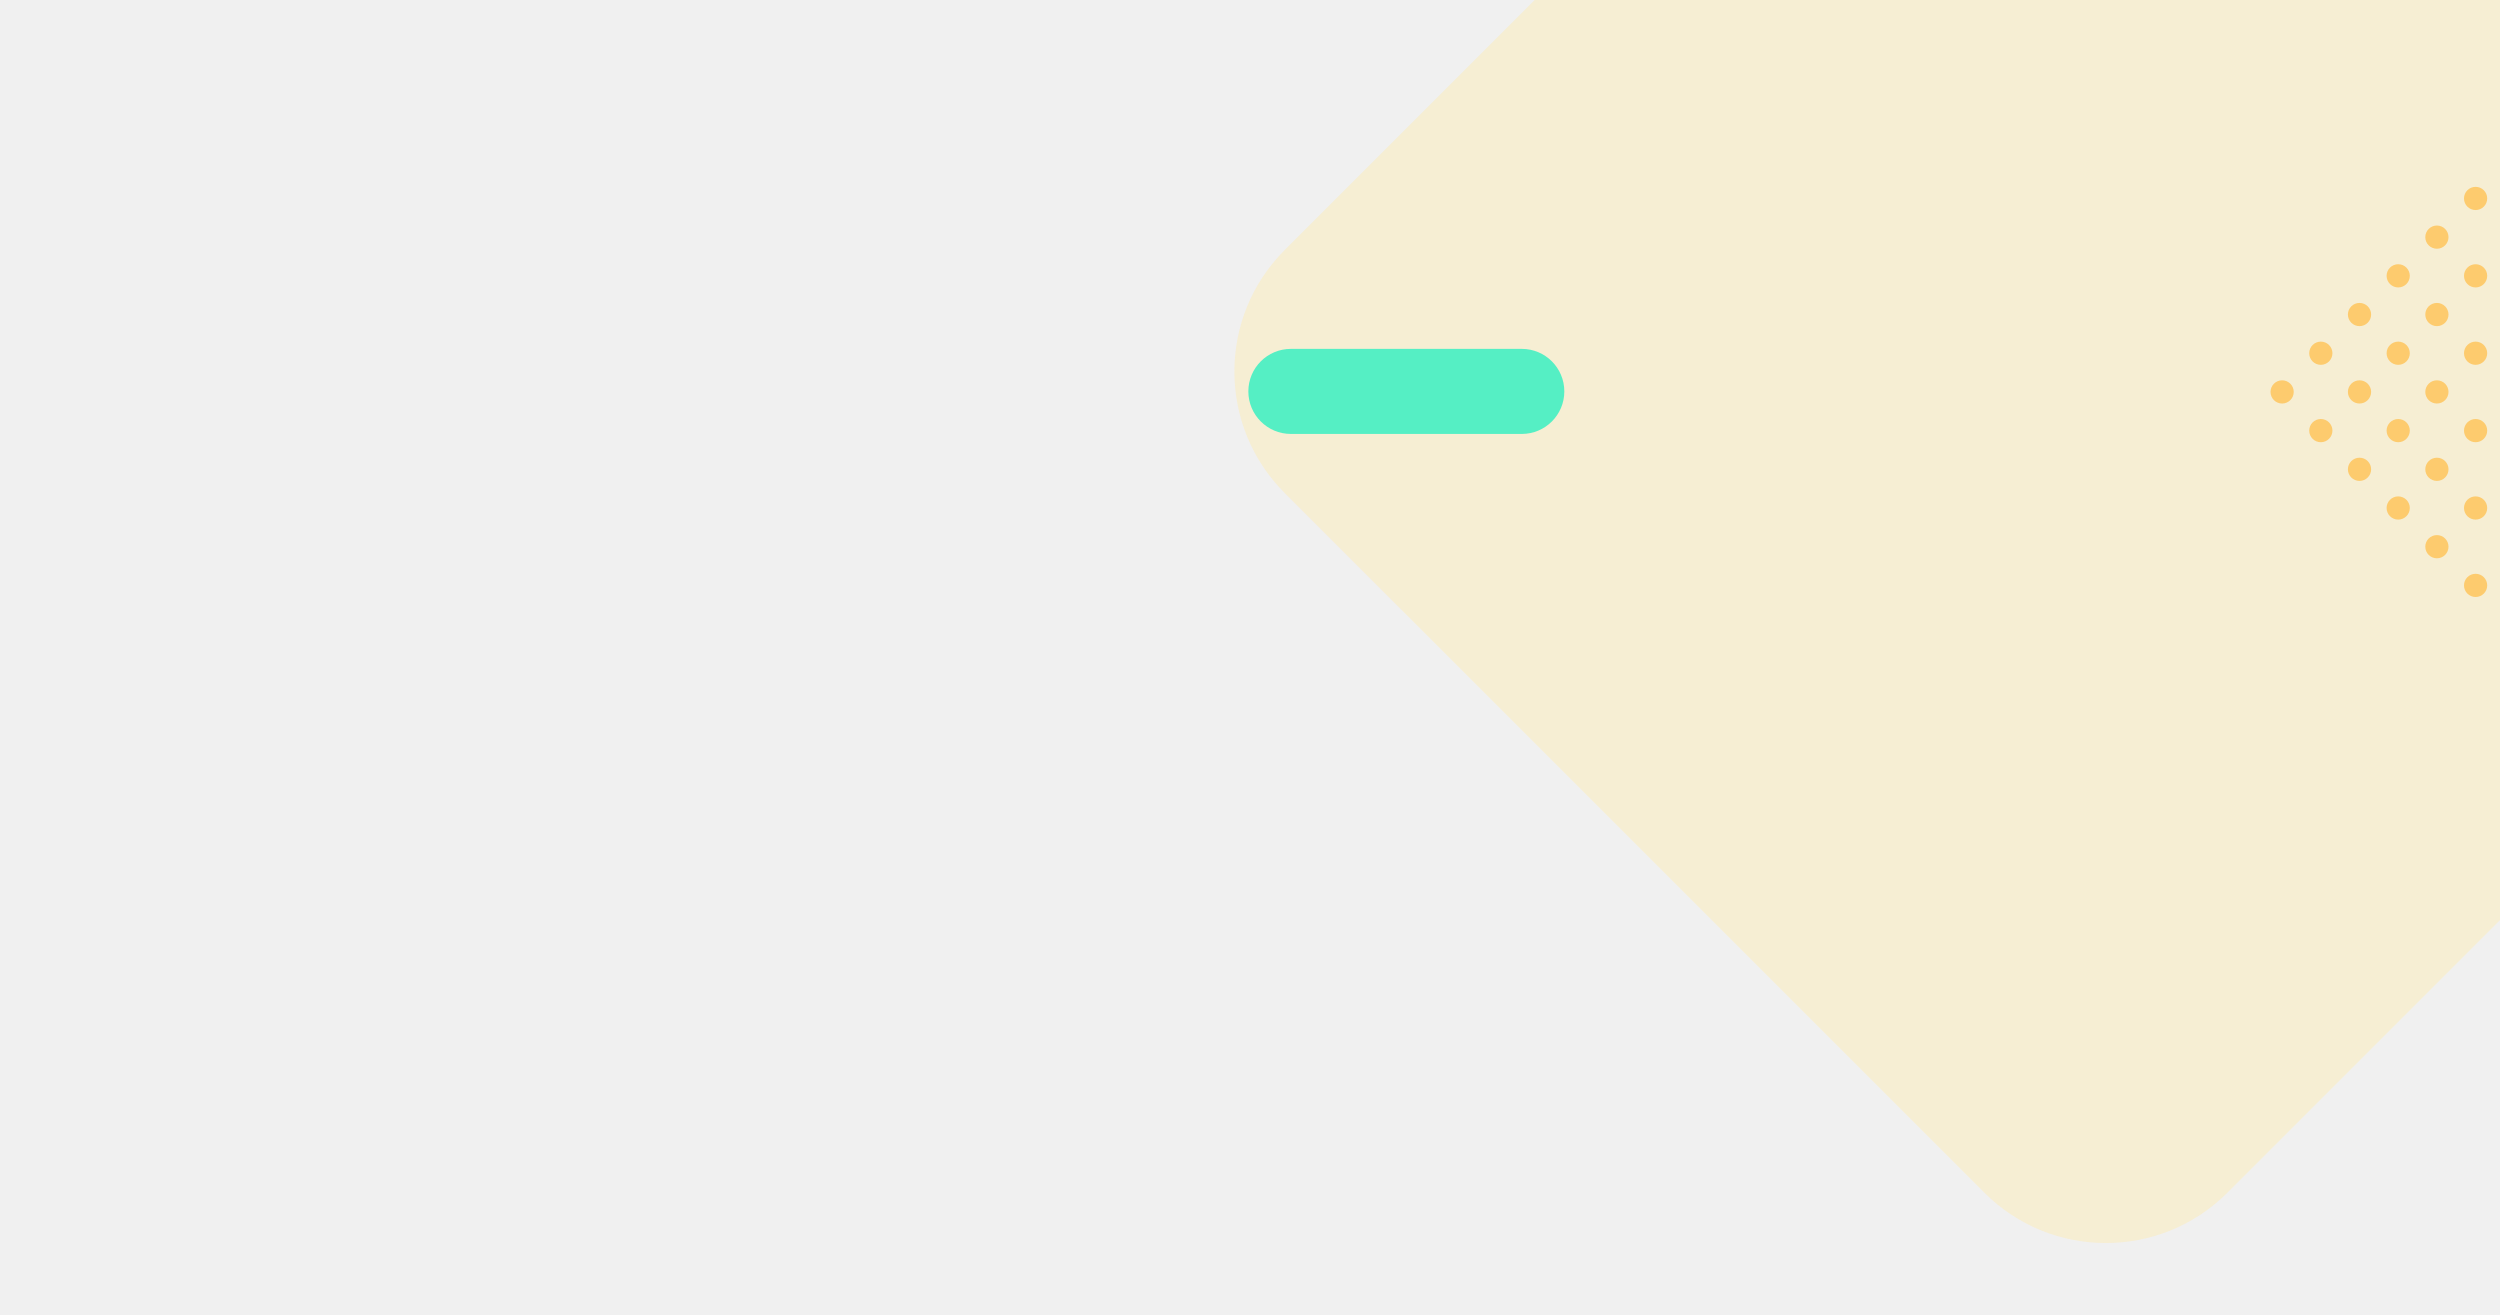
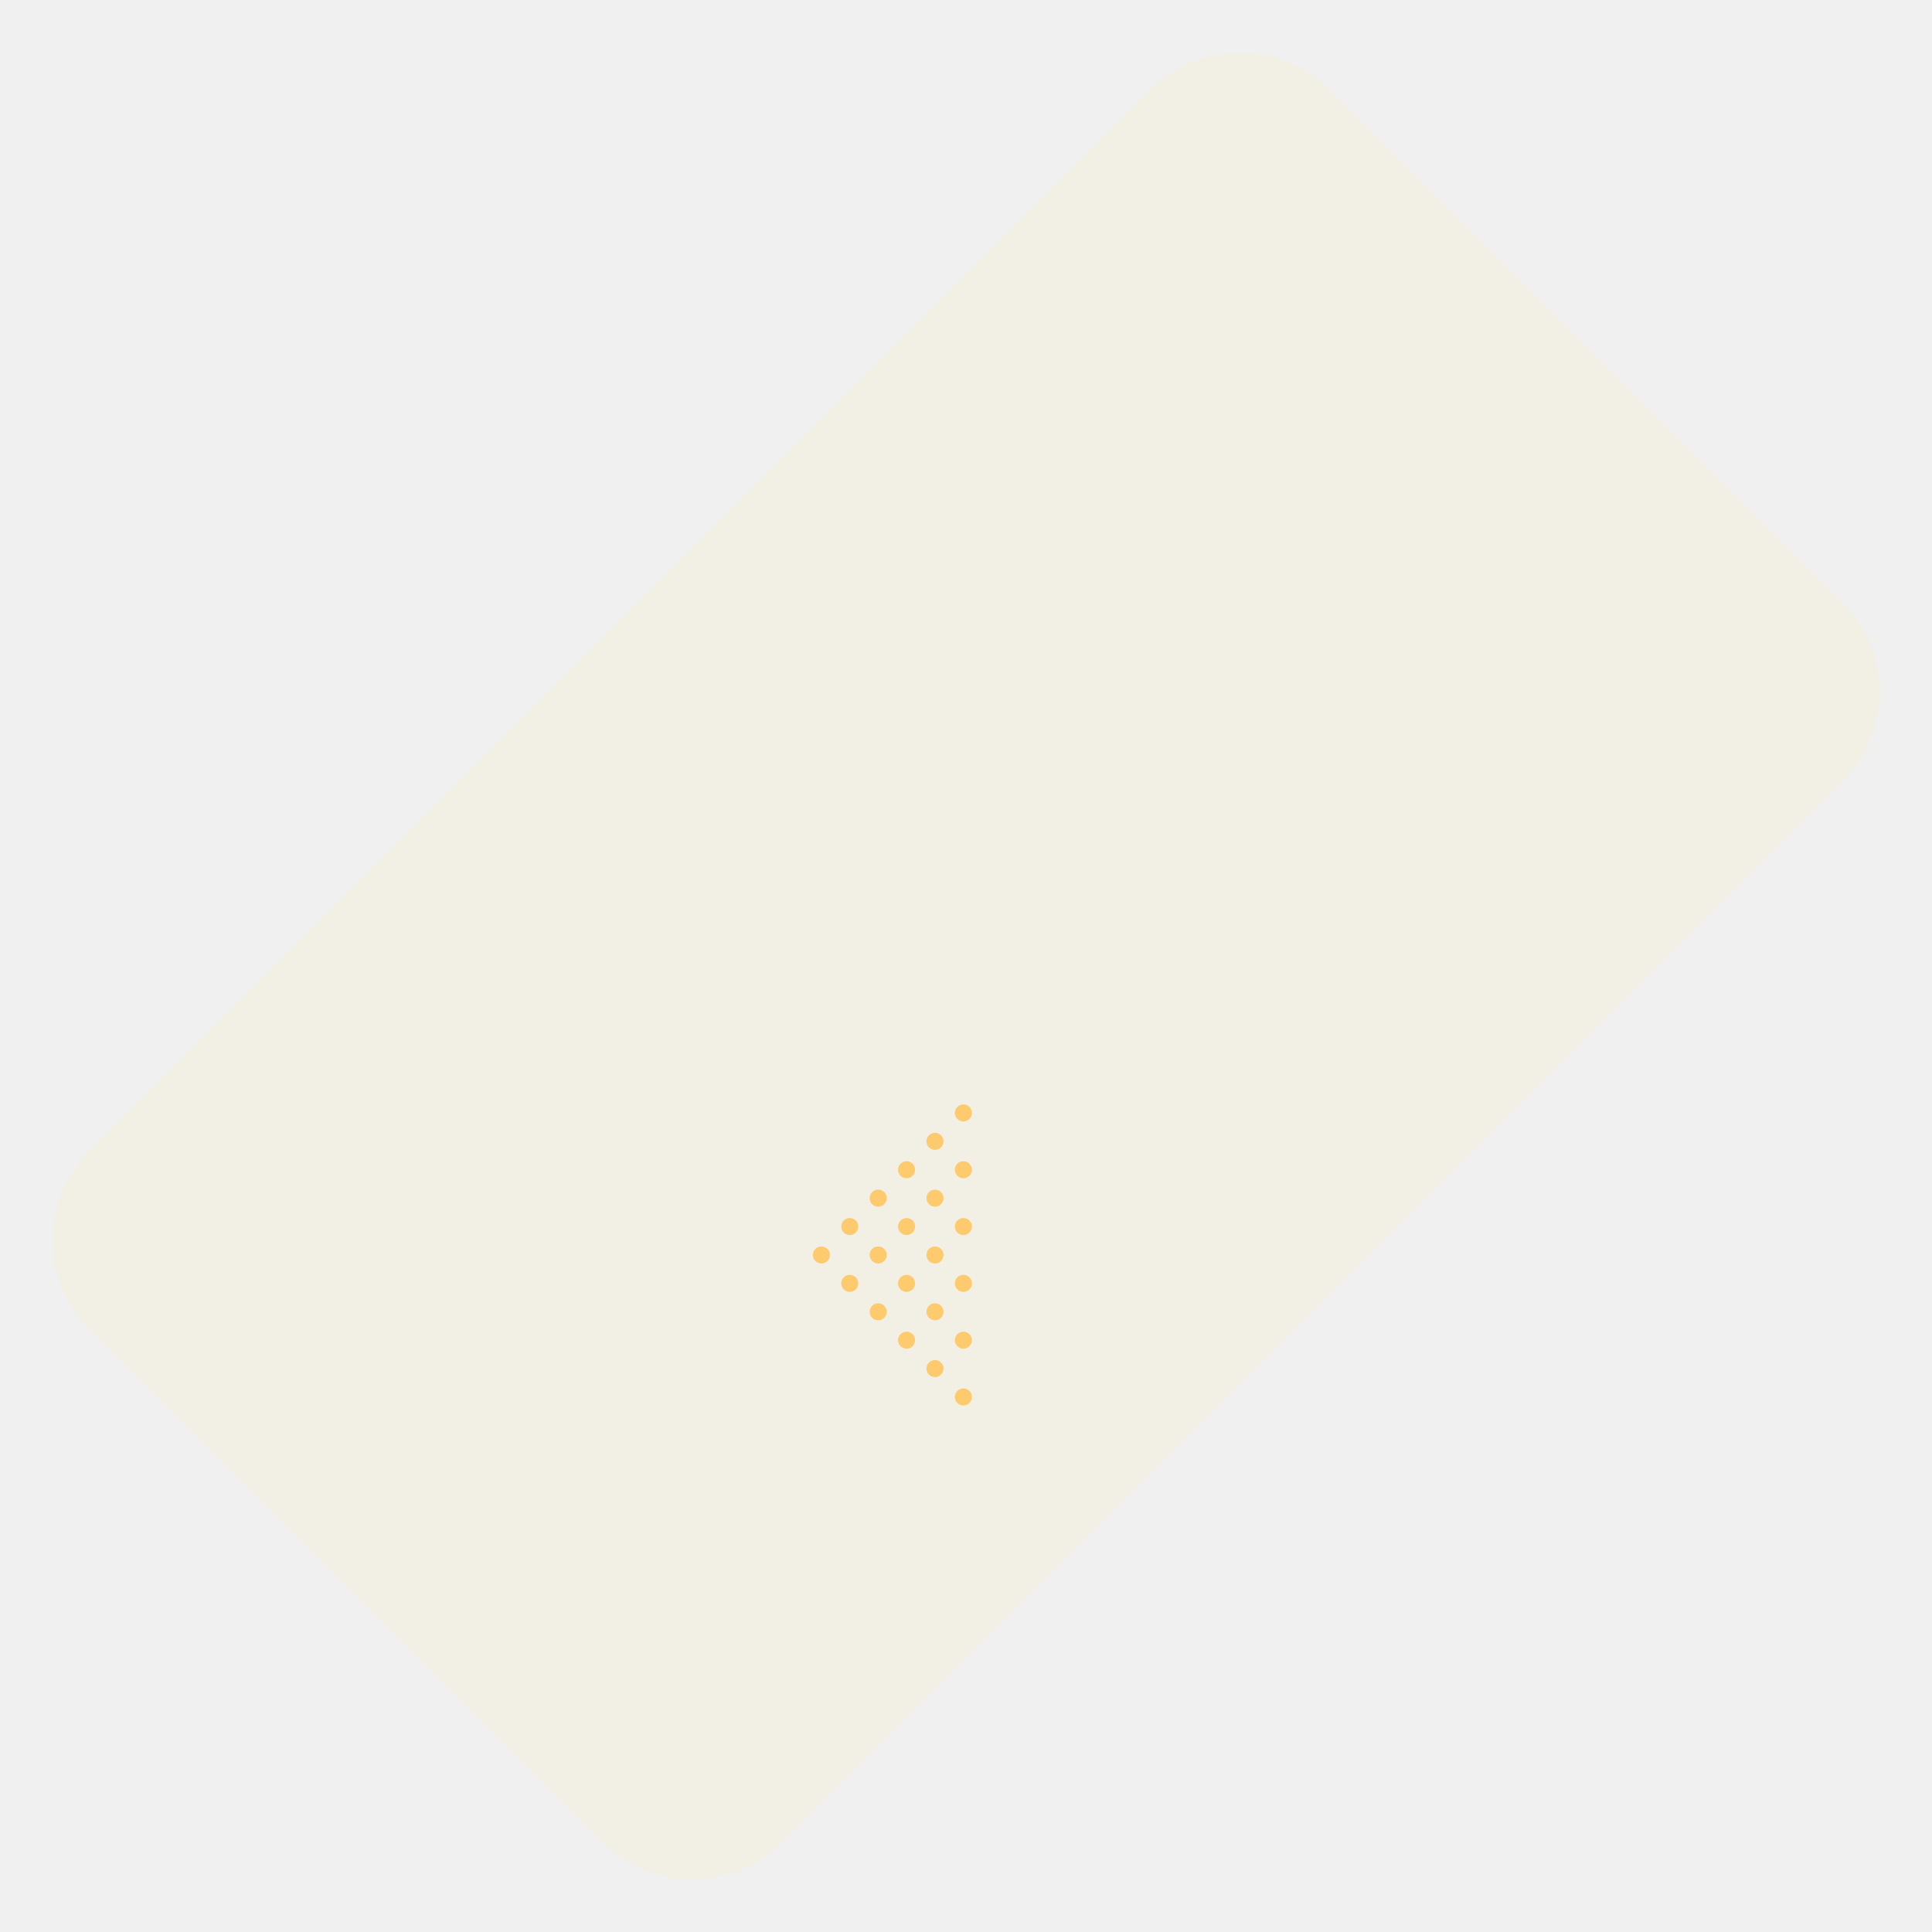
- <svg xmlns="http://www.w3.org/2000/svg" width="1440" height="757" viewBox="0 0 1440 757" fill="none">
+ <svg xmlns="http://www.w3.org/2000/svg" width="1516" height="1516" viewBox="0 0 1516 1516" fill="none">
  <g opacity="0.4">
-     <rect x="670" y="214" width="1376.03" height="767.907" rx="99" transform="rotate(-45 670 214)" fill="#FFEAA7" />
+     <path opacity="0.4" d="M902.997 70.003L70.004 902.996C31.342 941.658 31.342 1004.34 70.004 1043L472.989 1445.99C511.651 1484.65 574.334 1484.65 612.996 1445.99L1445.99 612.996C1484.65 574.334 1484.65 511.65 1445.99 472.989L1043 70.003C1004.34 31.341 941.658 31.341 902.997 70.003Z" fill="#FFEAA7" />
  </g>
-   <rect x="719.048" y="200.952" width="182" height="49" rx="24.5" fill="#55EFC4" />
-   <g clip-path="url(#clip0)">
-     <path d="M1403.66 143.28C1407.35 143.28 1410.34 140.287 1410.34 136.594C1410.34 132.901 1407.35 129.907 1403.66 129.907C1399.96 129.907 1396.97 132.901 1396.97 136.594C1396.97 140.287 1399.96 143.28 1403.66 143.28Z" fill="#FDCB6E" />
-     <path d="M1425.94 120.992C1429.64 120.992 1432.63 117.998 1432.63 114.305C1432.63 110.613 1429.64 107.619 1425.94 107.619C1422.25 107.619 1419.26 110.613 1419.26 114.305C1419.26 117.998 1422.25 120.992 1425.94 120.992Z" fill="#FDCB6E" />
-     <path d="M1359.08 187.857C1362.77 187.857 1365.77 184.863 1365.77 181.17C1365.77 177.477 1362.77 174.484 1359.08 174.484C1355.39 174.484 1352.39 177.477 1352.39 181.17C1352.39 184.863 1355.39 187.857 1359.08 187.857Z" fill="#FDCB6E" />
-     <path d="M1381.37 165.568C1385.06 165.568 1388.05 162.575 1388.05 158.882C1388.05 155.189 1385.06 152.195 1381.37 152.195C1377.68 152.195 1374.68 155.189 1374.68 158.882C1374.68 162.575 1377.68 165.568 1381.37 165.568Z" fill="#FDCB6E" />
-     <path d="M1403.66 187.857C1407.35 187.857 1410.34 184.863 1410.34 181.17C1410.34 177.477 1407.35 174.484 1403.66 174.484C1399.96 174.484 1396.97 177.477 1396.97 181.17C1396.97 184.863 1399.96 187.857 1403.66 187.857Z" fill="#FDCB6E" />
-     <path d="M1425.94 165.568C1429.64 165.568 1432.63 162.575 1432.63 158.882C1432.63 155.189 1429.64 152.195 1425.94 152.195C1422.25 152.195 1419.26 155.189 1419.26 158.882C1419.26 162.575 1422.25 165.568 1425.94 165.568Z" fill="#FDCB6E" />
-     <path d="M1314.5 232.433C1318.2 232.433 1321.19 229.439 1321.19 225.747C1321.19 222.054 1318.2 219.06 1314.5 219.06C1310.81 219.06 1307.82 222.054 1307.82 225.747C1307.82 229.439 1310.81 232.433 1314.5 232.433Z" fill="#FDCB6E" />
-     <path d="M1336.79 210.145C1340.48 210.145 1343.48 207.151 1343.48 203.458C1343.48 199.766 1340.48 196.772 1336.79 196.772C1333.1 196.772 1330.11 199.766 1330.11 203.458C1330.11 207.151 1333.1 210.145 1336.79 210.145Z" fill="#FDCB6E" />
-     <path d="M1359.08 232.433C1362.77 232.433 1365.77 229.439 1365.77 225.747C1365.77 222.054 1362.77 219.06 1359.08 219.06C1355.39 219.06 1352.39 222.054 1352.39 225.747C1352.39 229.439 1355.39 232.433 1359.08 232.433Z" fill="#FDCB6E" />
-     <path d="M1381.37 210.145C1385.06 210.145 1388.05 207.151 1388.05 203.458C1388.05 199.766 1385.06 196.772 1381.37 196.772C1377.68 196.772 1374.68 199.766 1374.68 203.458C1374.68 207.151 1377.68 210.145 1381.37 210.145Z" fill="#FDCB6E" />
-     <path d="M1403.66 232.433C1407.35 232.433 1410.34 229.439 1410.34 225.747C1410.34 222.054 1407.35 219.06 1403.66 219.06C1399.96 219.06 1396.97 222.054 1396.97 225.747C1396.97 229.439 1399.96 232.433 1403.66 232.433Z" fill="#FDCB6E" />
-     <path d="M1425.94 210.145C1429.64 210.145 1432.63 207.151 1432.63 203.458C1432.63 199.766 1429.64 196.772 1425.94 196.772C1422.25 196.772 1419.26 199.766 1419.26 203.458C1419.26 207.151 1422.25 210.145 1425.94 210.145Z" fill="#FDCB6E" />
-     <path d="M1336.79 254.721C1340.48 254.721 1343.48 251.728 1343.48 248.035C1343.48 244.342 1340.48 241.348 1336.79 241.348C1333.1 241.348 1330.11 244.342 1330.11 248.035C1330.11 251.728 1333.1 254.721 1336.79 254.721Z" fill="#FDCB6E" />
-     <path d="M1359.08 277.01C1362.77 277.01 1365.77 274.016 1365.77 270.323C1365.77 266.63 1362.77 263.637 1359.08 263.637C1355.39 263.637 1352.39 266.63 1352.39 270.323C1352.39 274.016 1355.39 277.01 1359.08 277.01Z" fill="#FDCB6E" />
-     <path d="M1381.37 254.721C1385.06 254.721 1388.05 251.728 1388.05 248.035C1388.05 244.342 1385.06 241.348 1381.37 241.348C1377.68 241.348 1374.68 244.342 1374.68 248.035C1374.68 251.728 1377.68 254.721 1381.37 254.721Z" fill="#FDCB6E" />
-     <path d="M1403.66 277.01C1407.35 277.01 1410.34 274.016 1410.34 270.323C1410.34 266.63 1407.35 263.637 1403.66 263.637C1399.96 263.637 1396.97 266.63 1396.97 270.323C1396.97 274.016 1399.96 277.01 1403.66 277.01Z" fill="#FDCB6E" />
-     <path d="M1425.94 254.721C1429.64 254.721 1432.63 251.728 1432.63 248.035C1432.63 244.342 1429.64 241.348 1425.94 241.348C1422.25 241.348 1419.26 244.342 1419.26 248.035C1419.26 251.728 1422.25 254.721 1425.94 254.721Z" fill="#FDCB6E" />
-     <path d="M1381.37 299.298C1385.06 299.298 1388.05 296.304 1388.05 292.611C1388.05 288.918 1385.06 285.925 1381.37 285.925C1377.68 285.925 1374.68 288.918 1374.68 292.611C1374.68 296.304 1377.68 299.298 1381.37 299.298Z" fill="#FDCB6E" />
-     <path d="M1403.66 321.586C1407.35 321.586 1410.34 318.592 1410.34 314.9C1410.34 311.207 1407.35 308.213 1403.66 308.213C1399.96 308.213 1396.97 311.207 1396.97 314.9C1396.97 318.592 1399.96 321.586 1403.66 321.586Z" fill="#FDCB6E" />
-     <path d="M1425.94 299.298C1429.64 299.298 1432.63 296.304 1432.63 292.611C1432.63 288.918 1429.64 285.925 1425.94 285.925C1422.25 285.925 1419.26 288.918 1419.26 292.611C1419.26 296.304 1422.25 299.298 1425.94 299.298Z" fill="#FDCB6E" />
-     <path d="M1425.94 343.874C1429.64 343.874 1432.63 340.881 1432.63 337.188C1432.63 333.495 1429.64 330.501 1425.94 330.501C1422.25 330.501 1419.26 333.495 1419.26 337.188C1419.26 340.881 1422.25 343.874 1425.94 343.874Z" fill="#FDCB6E" />
-   </g>
-   <defs>
-     <clipPath id="clip0">
-       <rect width="199.048" height="271.429" fill="white" transform="translate(1240.95 107.619)" />
-     </clipPath>
-   </defs>
+   <path d="M733.66 902.28C737.35 902.28 740.34 899.287 740.34 895.594C740.34 891.901 737.35 888.907 733.66 888.907C729.96 888.907 726.97 891.901 726.97 895.594C726.97 899.287 729.96 902.28 733.66 902.28Z" fill="#FDCB6E" />
+   <path d="M755.94 879.992C759.64 879.992 762.63 876.998 762.63 873.305C762.63 869.613 759.64 866.619 755.94 866.619C752.25 866.619 749.26 869.613 749.26 873.305C749.26 876.998 752.25 879.992 755.94 879.992Z" fill="#FDCB6E" />
+   <path d="M689.08 946.857C692.77 946.857 695.77 943.863 695.77 940.17C695.77 936.477 692.77 933.484 689.08 933.484C685.39 933.484 682.39 936.477 682.39 940.17C682.39 943.863 685.39 946.857 689.08 946.857Z" fill="#FDCB6E" />
+   <path d="M711.37 924.568C715.06 924.568 718.05 921.575 718.05 917.882C718.05 914.189 715.06 911.195 711.37 911.195C707.68 911.195 704.68 914.189 704.68 917.882C704.68 921.575 707.68 924.568 711.37 924.568Z" fill="#FDCB6E" />
+   <path d="M733.66 946.857C737.35 946.857 740.34 943.863 740.34 940.17C740.34 936.477 737.35 933.484 733.66 933.484C729.96 933.484 726.97 936.477 726.97 940.17C726.97 943.863 729.96 946.857 733.66 946.857Z" fill="#FDCB6E" />
+   <path d="M755.94 924.568C759.64 924.568 762.63 921.575 762.63 917.882C762.63 914.189 759.64 911.195 755.94 911.195C752.25 911.195 749.26 914.189 749.26 917.882C749.26 921.575 752.25 924.568 755.94 924.568Z" fill="#FDCB6E" />
+   <path d="M644.5 991.433C648.2 991.433 651.19 988.439 651.19 984.747C651.19 981.054 648.2 978.06 644.5 978.06C640.81 978.06 637.82 981.054 637.82 984.747C637.82 988.439 640.81 991.433 644.5 991.433Z" fill="#FDCB6E" />
+   <path d="M666.79 969.145C670.48 969.145 673.48 966.151 673.48 962.458C673.48 958.766 670.48 955.772 666.79 955.772C663.1 955.772 660.11 958.766 660.11 962.458C660.11 966.151 663.1 969.145 666.79 969.145Z" fill="#FDCB6E" />
+   <path d="M689.08 991.433C692.77 991.433 695.77 988.439 695.77 984.747C695.77 981.054 692.77 978.06 689.08 978.06C685.39 978.06 682.39 981.054 682.39 984.747C682.39 988.439 685.39 991.433 689.08 991.433Z" fill="#FDCB6E" />
+   <path d="M711.37 969.145C715.06 969.145 718.05 966.151 718.05 962.458C718.05 958.766 715.06 955.772 711.37 955.772C707.68 955.772 704.68 958.766 704.68 962.458C704.68 966.151 707.68 969.145 711.37 969.145Z" fill="#FDCB6E" />
+   <path d="M733.66 991.433C737.35 991.433 740.34 988.439 740.34 984.747C740.34 981.054 737.35 978.06 733.66 978.06C729.96 978.06 726.97 981.054 726.97 984.747C726.97 988.439 729.96 991.433 733.66 991.433Z" fill="#FDCB6E" />
+   <path d="M755.94 969.145C759.64 969.145 762.63 966.151 762.63 962.458C762.63 958.766 759.64 955.772 755.94 955.772C752.25 955.772 749.26 958.766 749.26 962.458C749.26 966.151 752.25 969.145 755.94 969.145Z" fill="#FDCB6E" />
+   <path d="M666.79 1013.72C670.48 1013.72 673.48 1010.73 673.48 1007.04C673.48 1003.34 670.48 1000.35 666.79 1000.35C663.1 1000.35 660.11 1003.34 660.11 1007.04C660.11 1010.73 663.1 1013.72 666.79 1013.72Z" fill="#FDCB6E" />
+   <path d="M689.08 1036.01C692.77 1036.01 695.77 1033.02 695.77 1029.32C695.77 1025.63 692.77 1022.64 689.08 1022.64C685.39 1022.64 682.39 1025.63 682.39 1029.32C682.39 1033.02 685.39 1036.01 689.08 1036.01Z" fill="#FDCB6E" />
+   <path d="M711.37 1013.72C715.06 1013.72 718.05 1010.73 718.05 1007.04C718.05 1003.34 715.06 1000.35 711.37 1000.35C707.68 1000.35 704.68 1003.34 704.68 1007.04C704.68 1010.73 707.68 1013.72 711.37 1013.72Z" fill="#FDCB6E" />
+   <path d="M733.66 1036.01C737.35 1036.01 740.34 1033.02 740.34 1029.32C740.34 1025.63 737.35 1022.64 733.66 1022.64C729.96 1022.64 726.97 1025.63 726.97 1029.32C726.97 1033.02 729.96 1036.01 733.66 1036.01Z" fill="#FDCB6E" />
+   <path d="M755.94 1013.72C759.64 1013.72 762.63 1010.73 762.63 1007.04C762.63 1003.34 759.64 1000.35 755.94 1000.35C752.25 1000.35 749.26 1003.34 749.26 1007.04C749.26 1010.73 752.25 1013.72 755.94 1013.72Z" fill="#FDCB6E" />
+   <path d="M711.37 1058.3C715.06 1058.3 718.05 1055.3 718.05 1051.61C718.05 1047.92 715.06 1044.93 711.37 1044.93C707.68 1044.93 704.68 1047.92 704.68 1051.61C704.68 1055.3 707.68 1058.3 711.37 1058.3Z" fill="#FDCB6E" />
+   <path d="M733.66 1080.59C737.35 1080.59 740.34 1077.59 740.34 1073.9C740.34 1070.21 737.35 1067.21 733.66 1067.21C729.96 1067.21 726.97 1070.21 726.97 1073.9C726.97 1077.59 729.96 1080.59 733.66 1080.59Z" fill="#FDCB6E" />
+   <path d="M755.94 1058.3C759.64 1058.3 762.63 1055.3 762.63 1051.61C762.63 1047.92 759.64 1044.93 755.94 1044.93C752.25 1044.93 749.26 1047.92 749.26 1051.61C749.26 1055.3 752.25 1058.3 755.94 1058.3Z" fill="#FDCB6E" />
+   <path d="M755.94 1102.87C759.64 1102.87 762.63 1099.88 762.63 1096.19C762.63 1092.49 759.64 1089.5 755.94 1089.5C752.25 1089.5 749.26 1092.49 749.26 1096.19C749.26 1099.88 752.25 1102.87 755.94 1102.87Z" fill="#FDCB6E" />
</svg>
